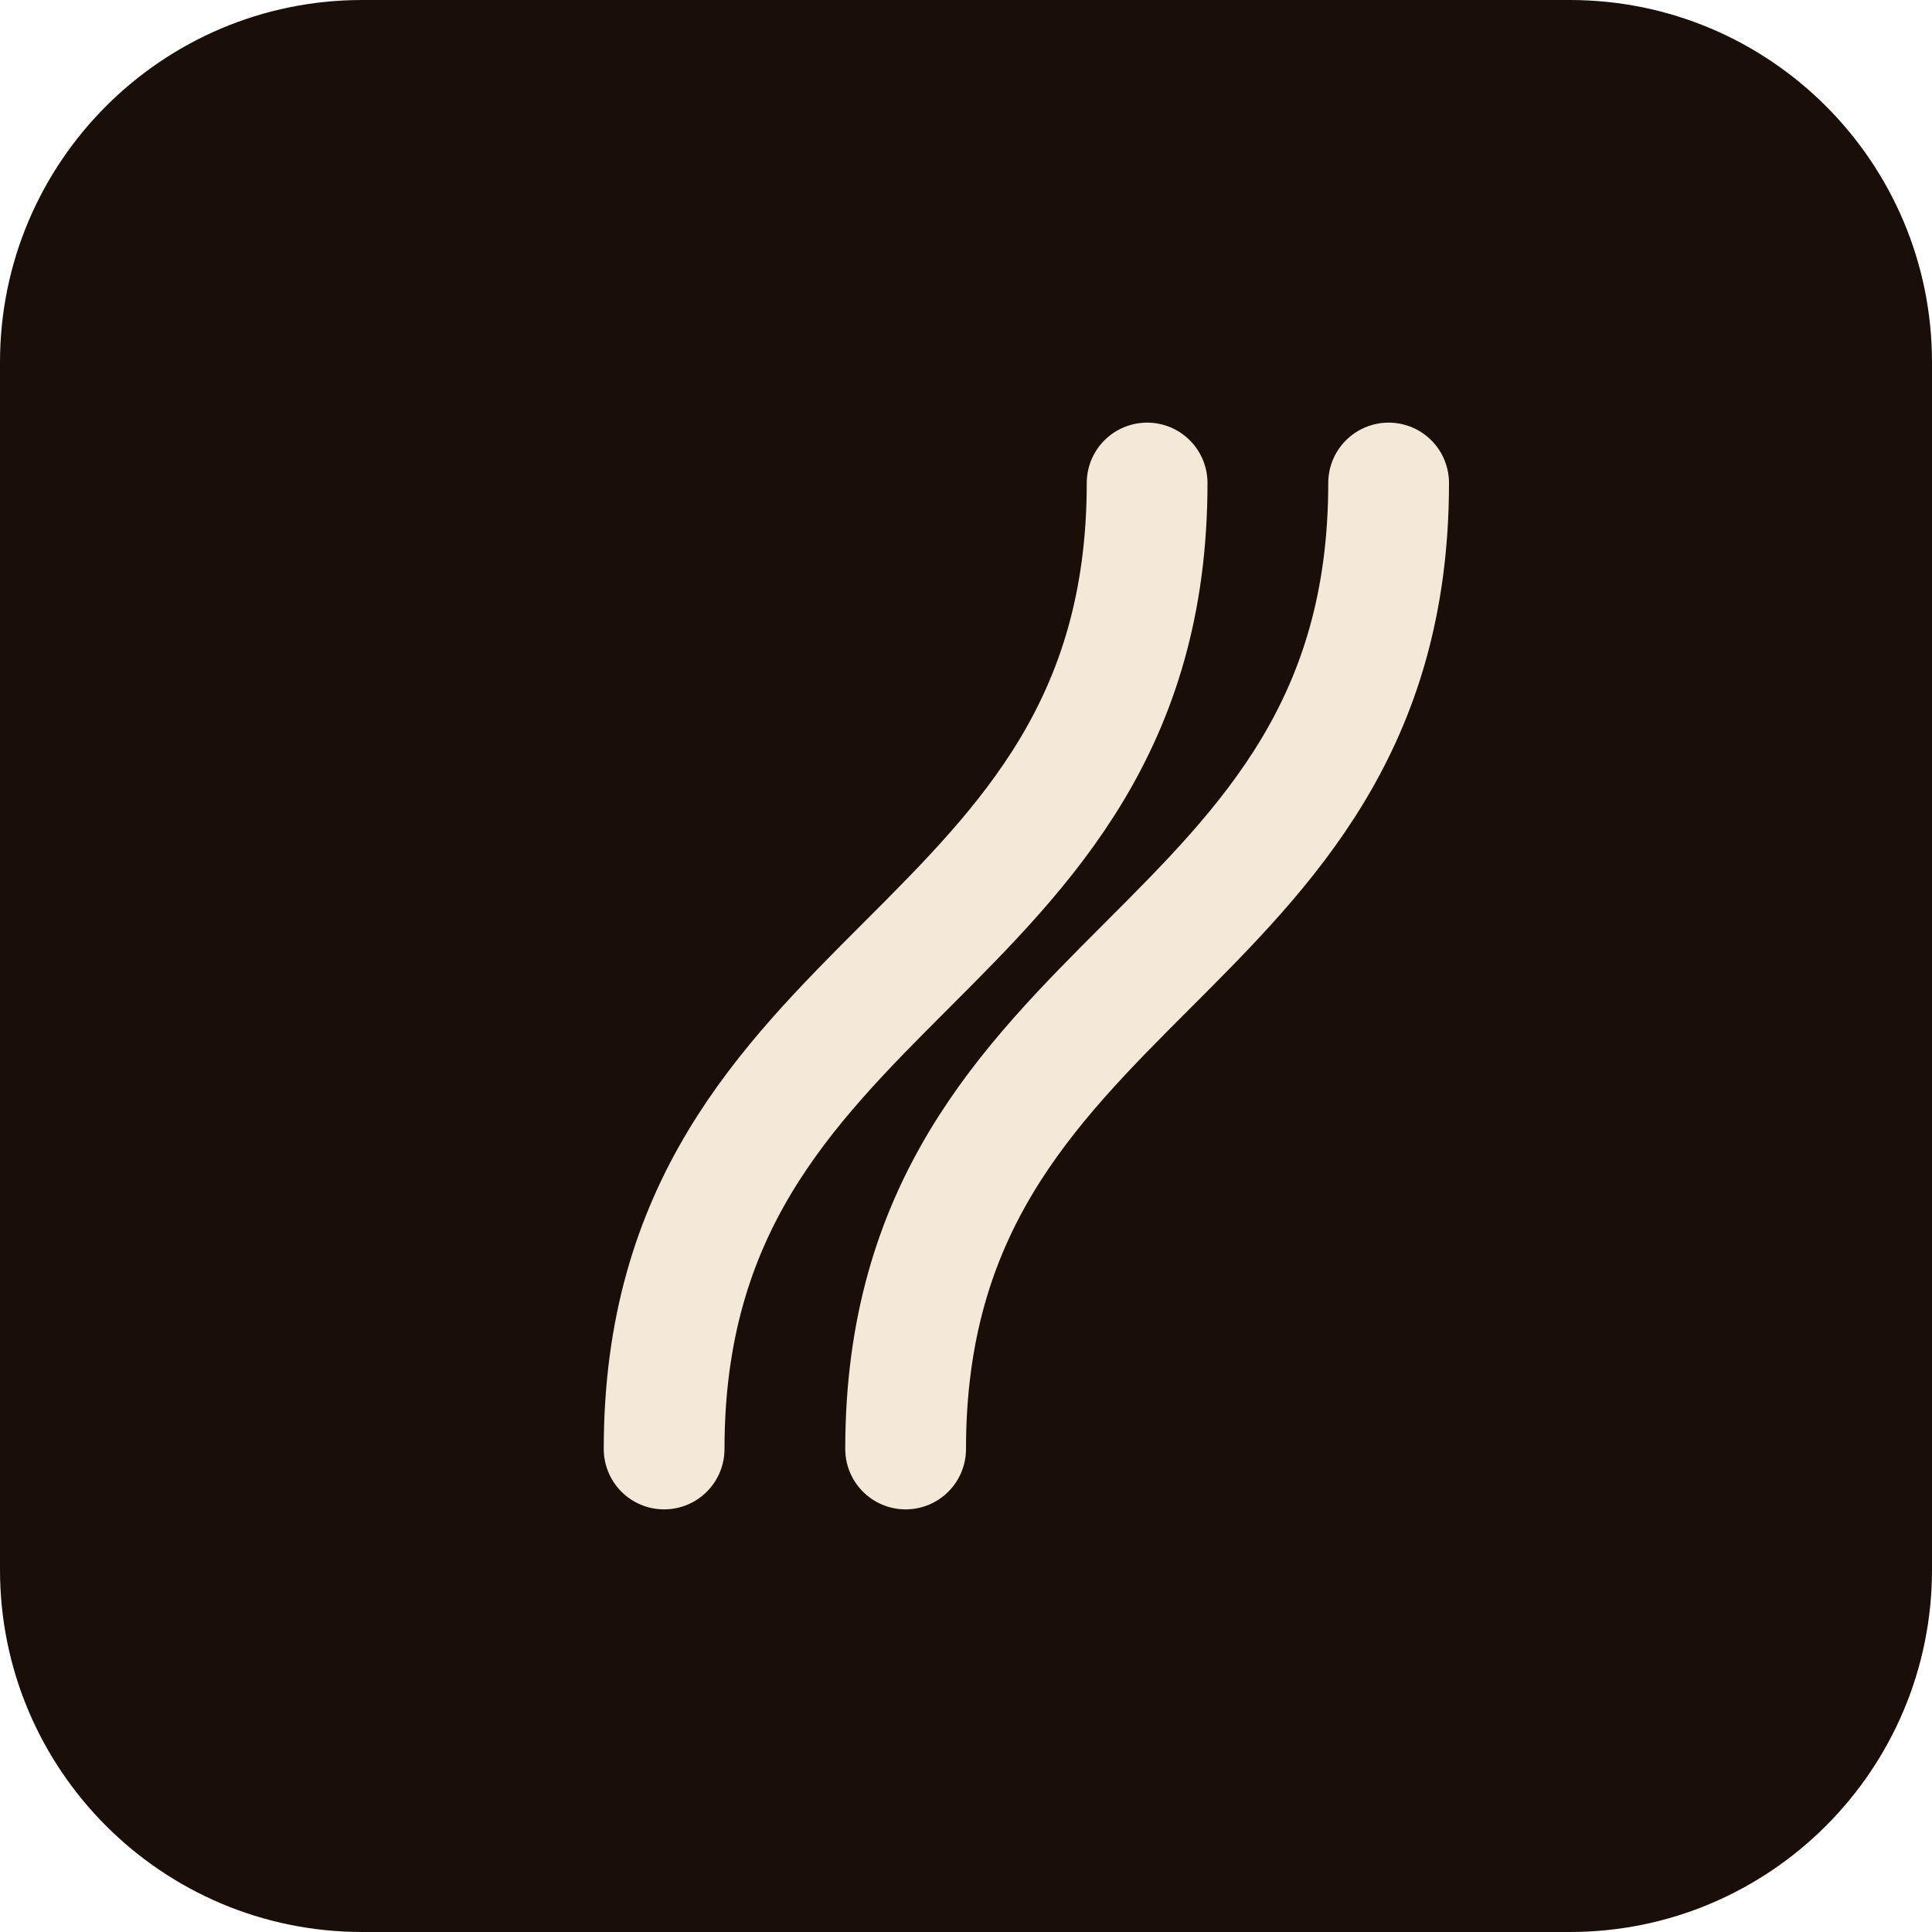
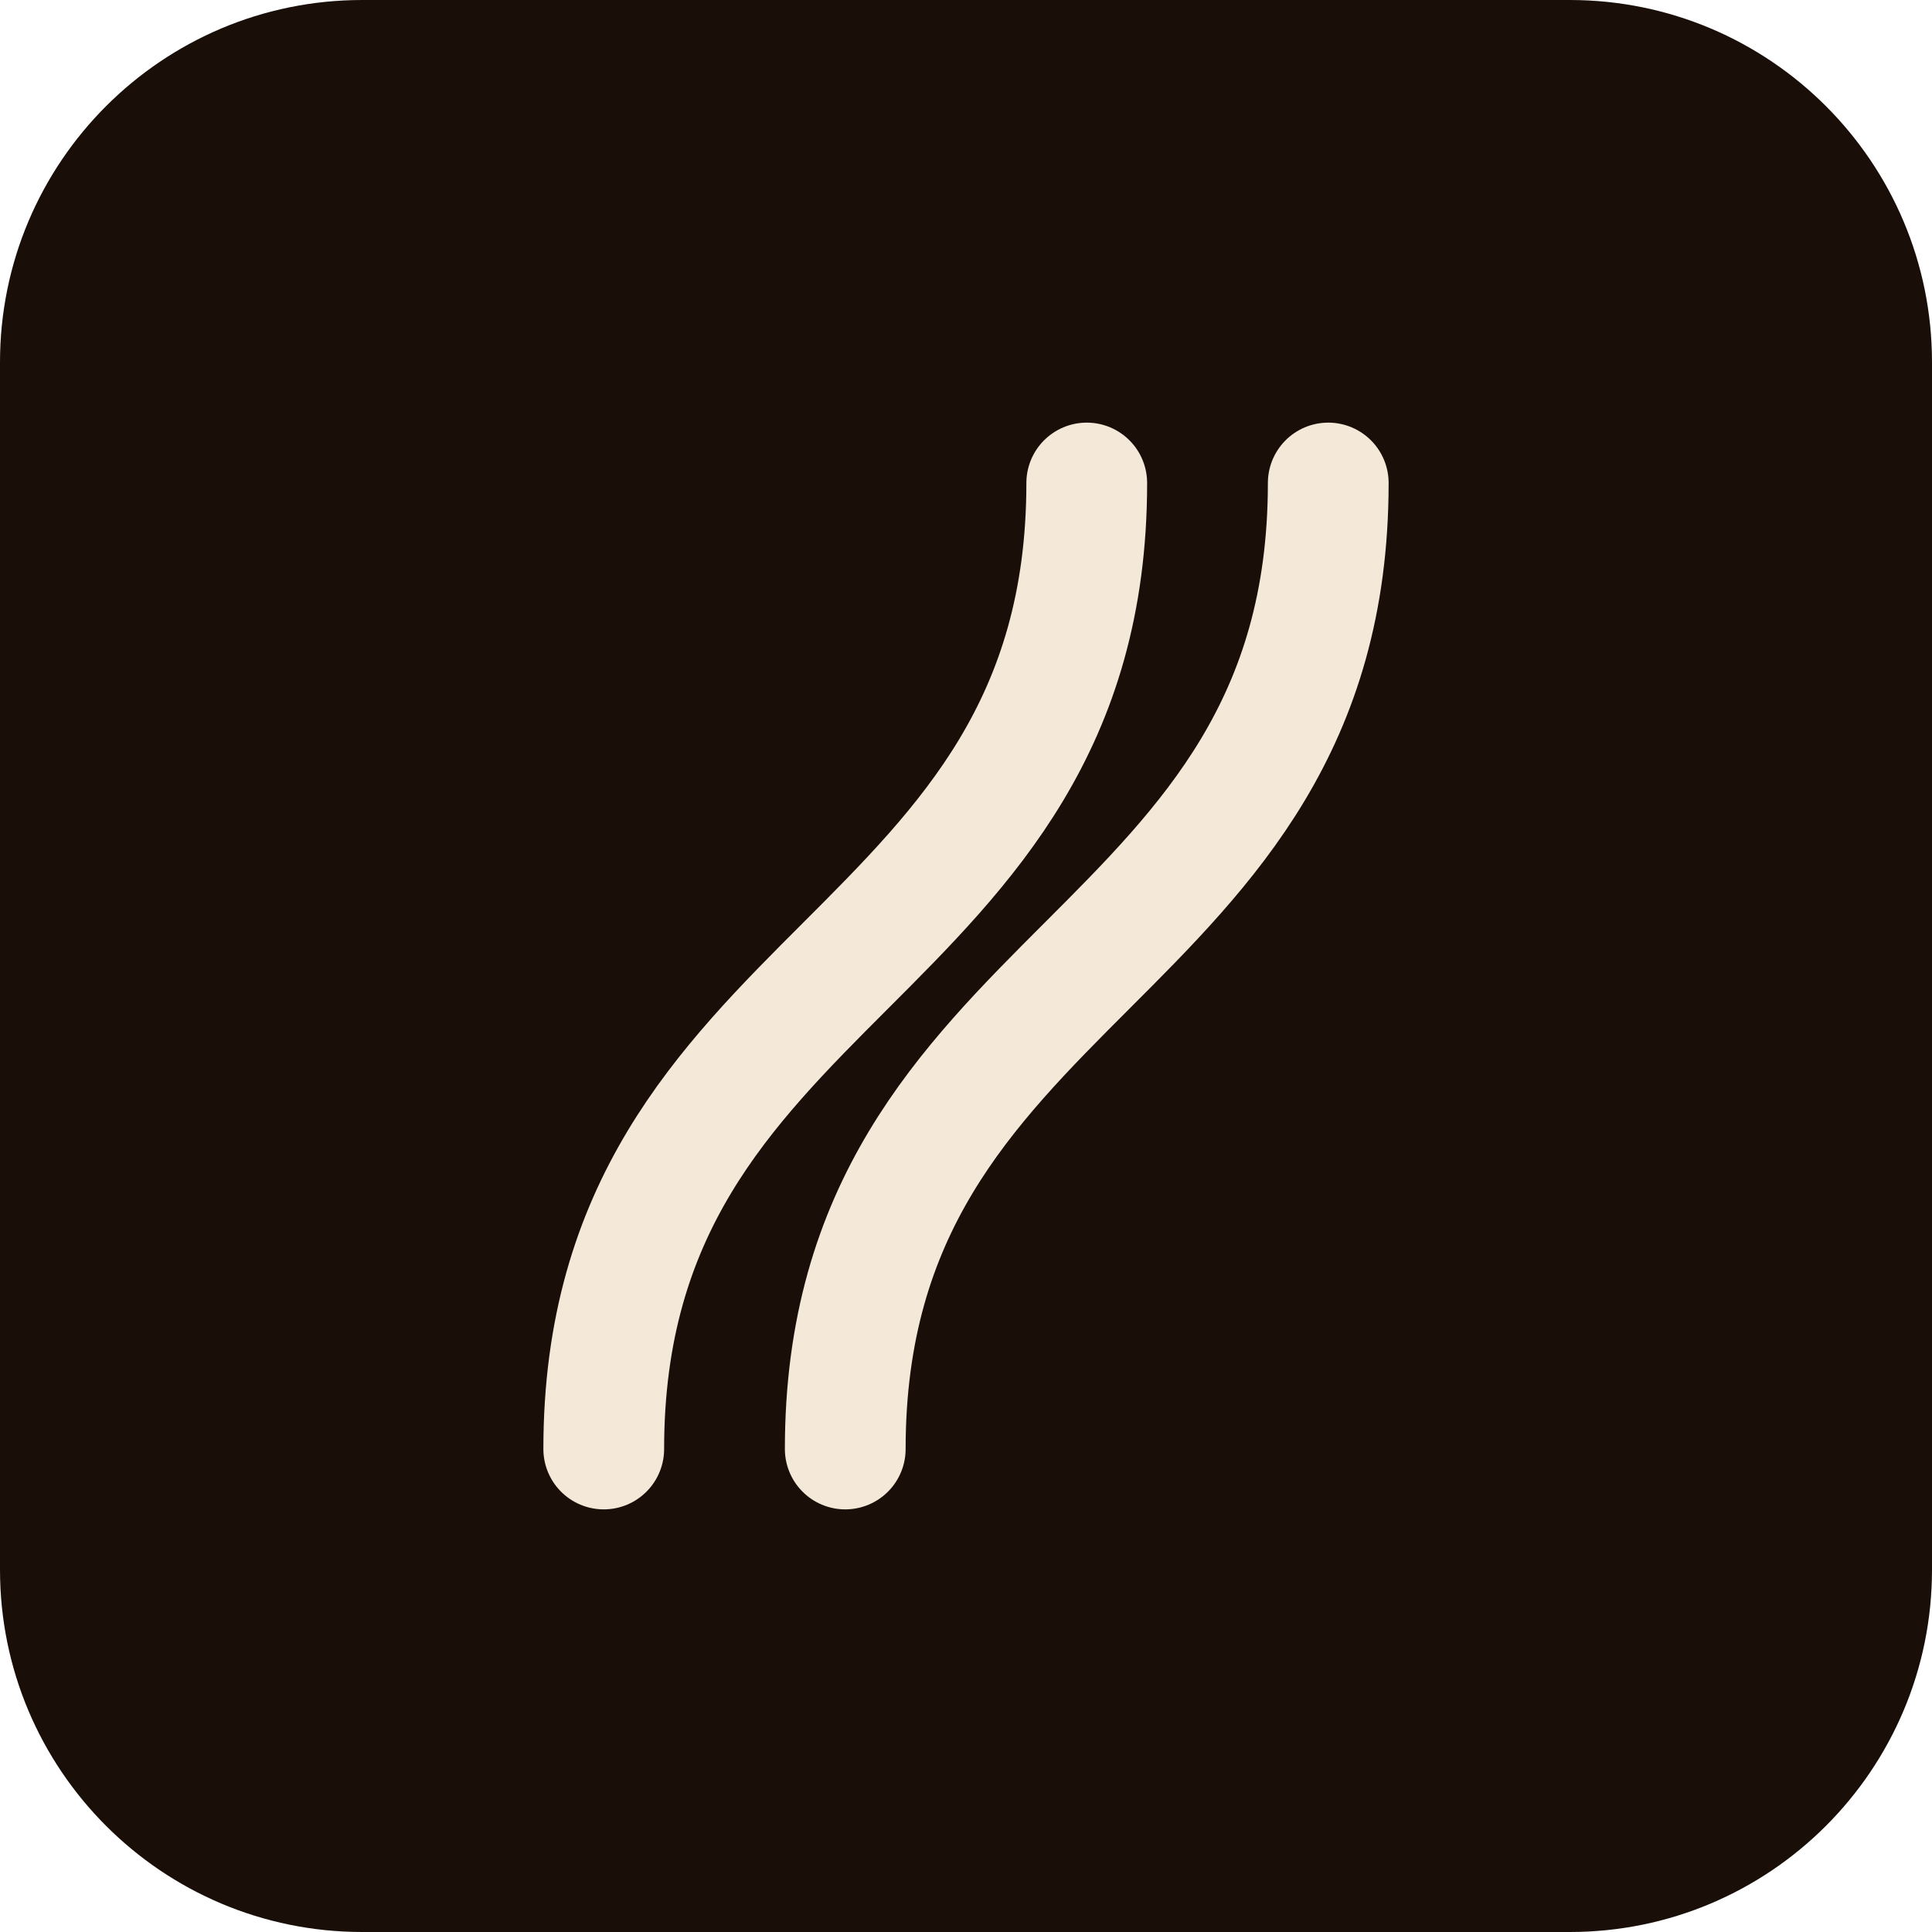
<svg xmlns="http://www.w3.org/2000/svg" width="32" height="32" viewBox="0 0 32 32" fill="none">
  <rect width="32" height="32" rx="6" fill="#1a0f08" />
-   <g transform="rotate(270, 15, 16)">
-     <path d="M7 12C15 12 15 20 23 20M7 16C15 16 15 24 23 24" stroke="#f4e8d8" stroke-width="2" stroke-linecap="round" fill="none" />
+   <g transform="rotate(270, 14, 16)">
+     <path d="M6 12C14 12 14 20 22 20M6 16C14 16 14 24 22 24" stroke="#f4e8d8" stroke-width="2" stroke-linecap="round" fill="none" />
  </g>
</svg>
